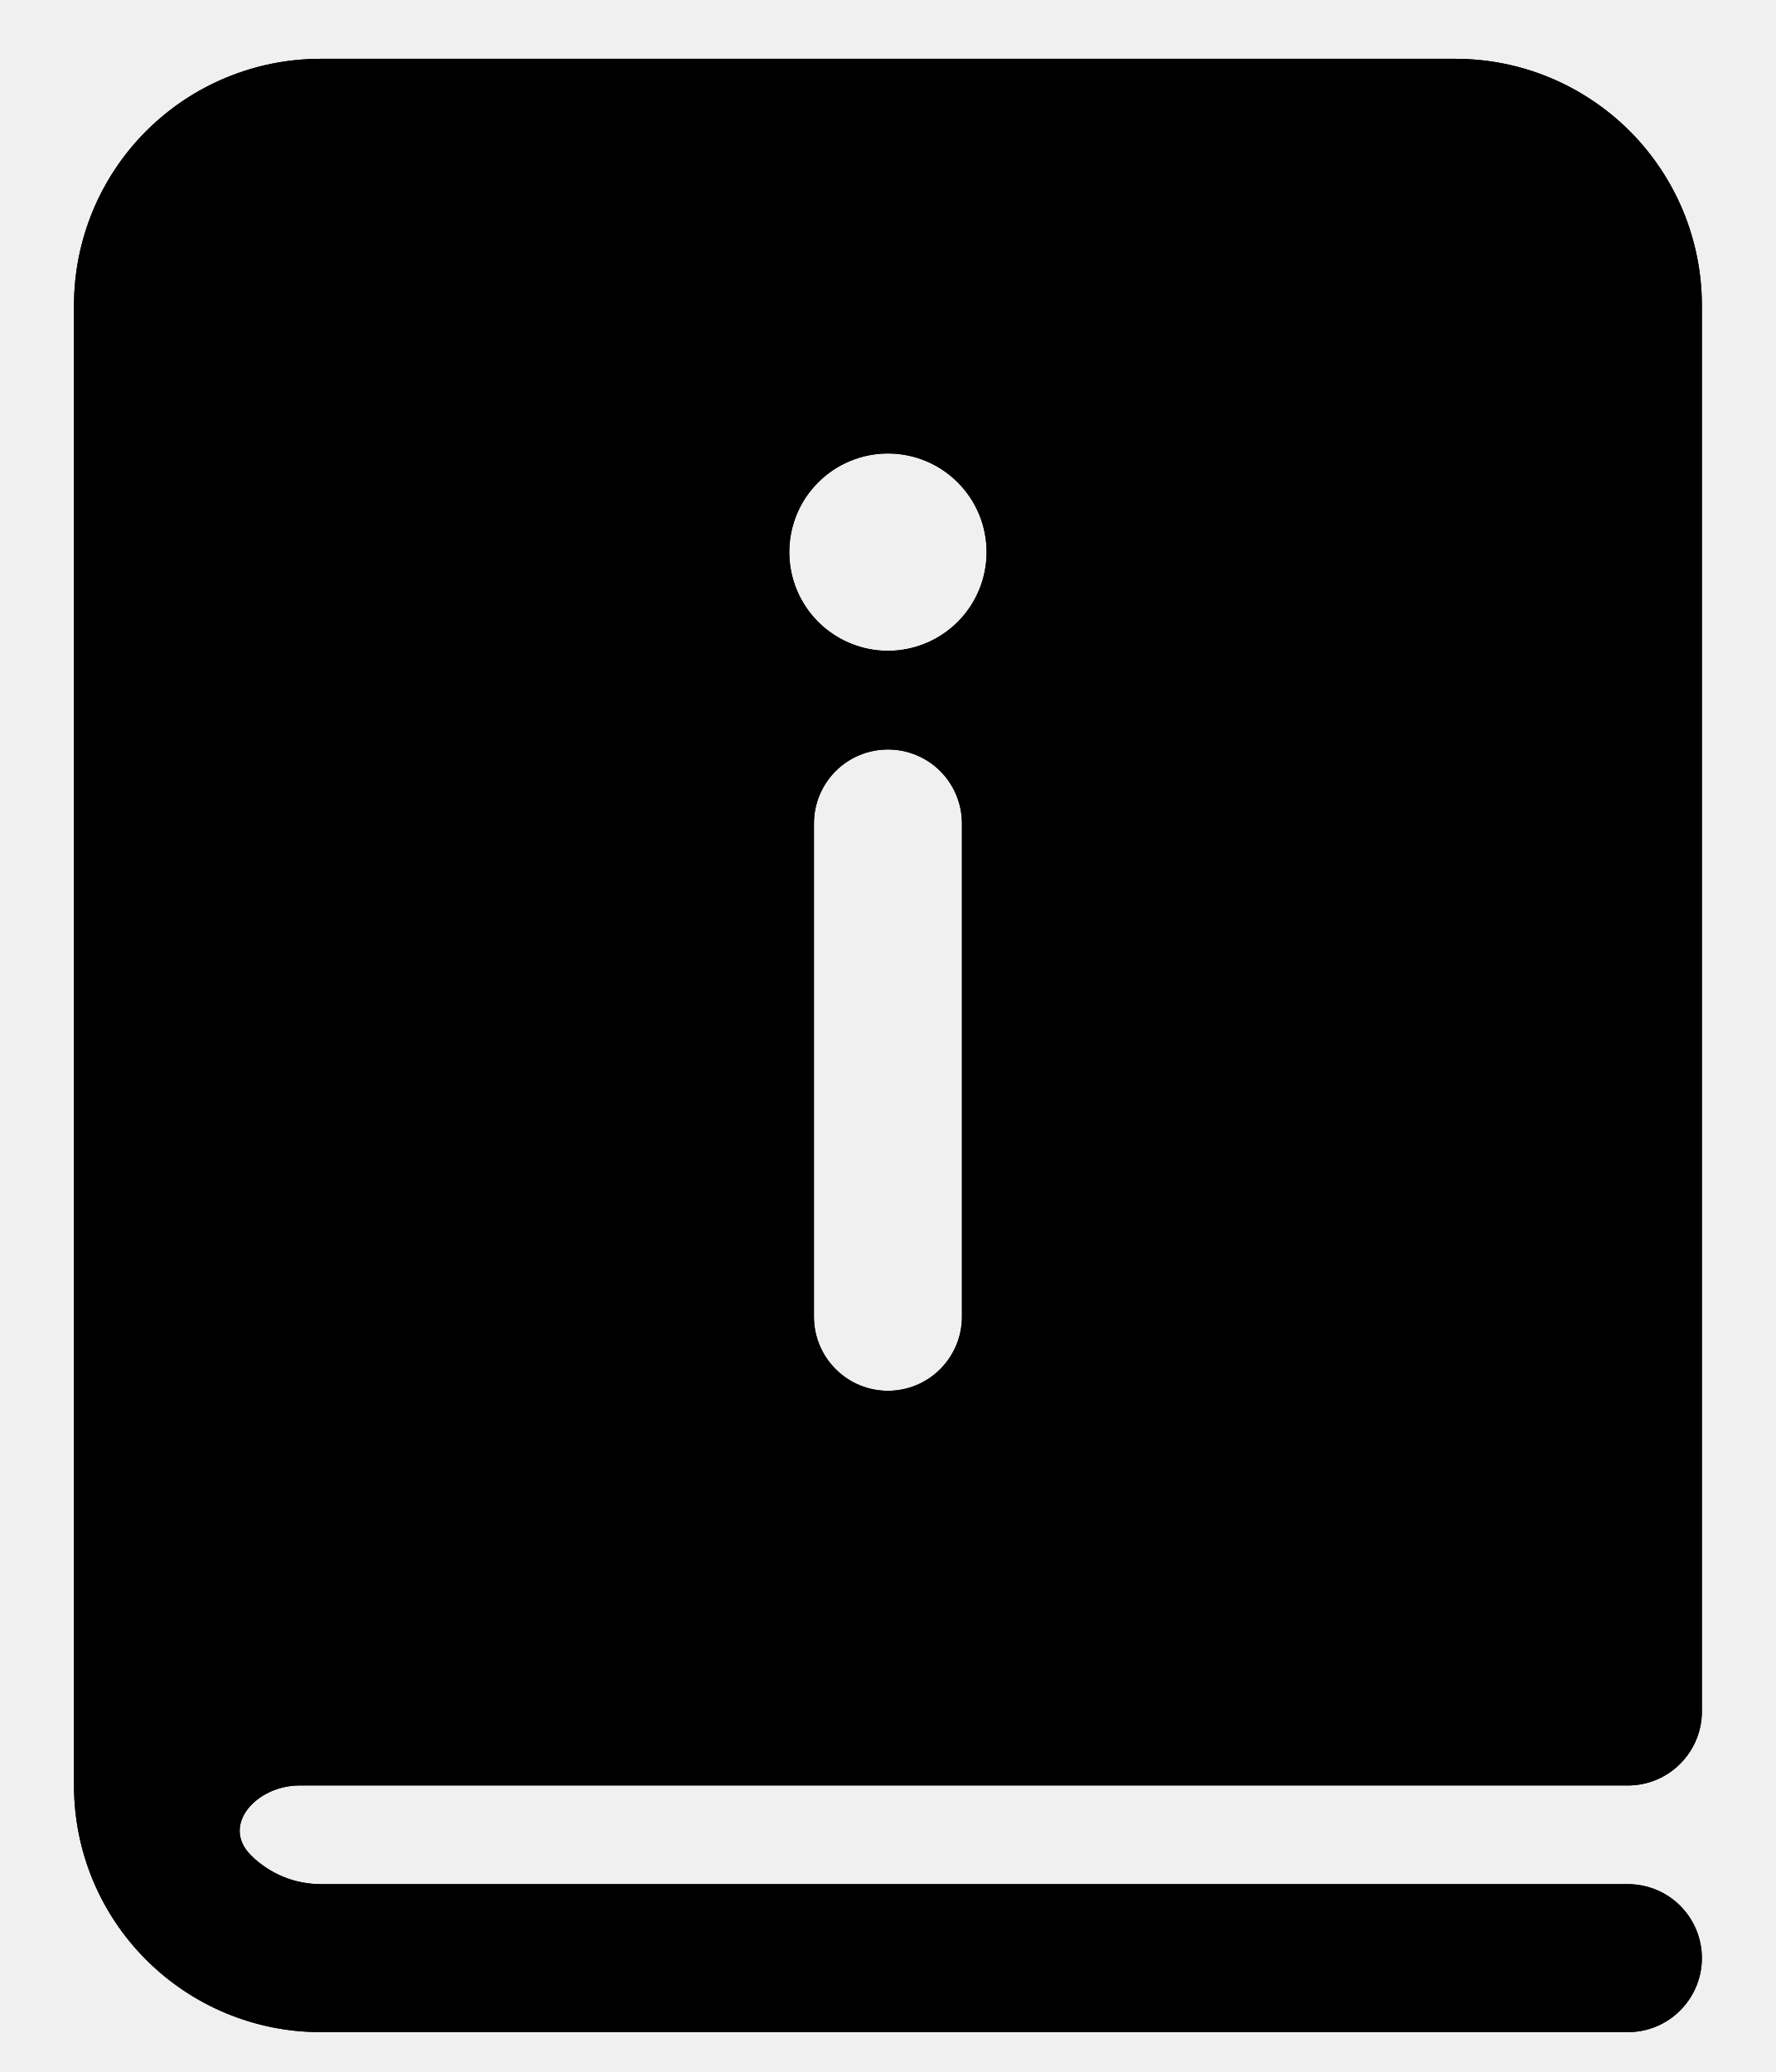
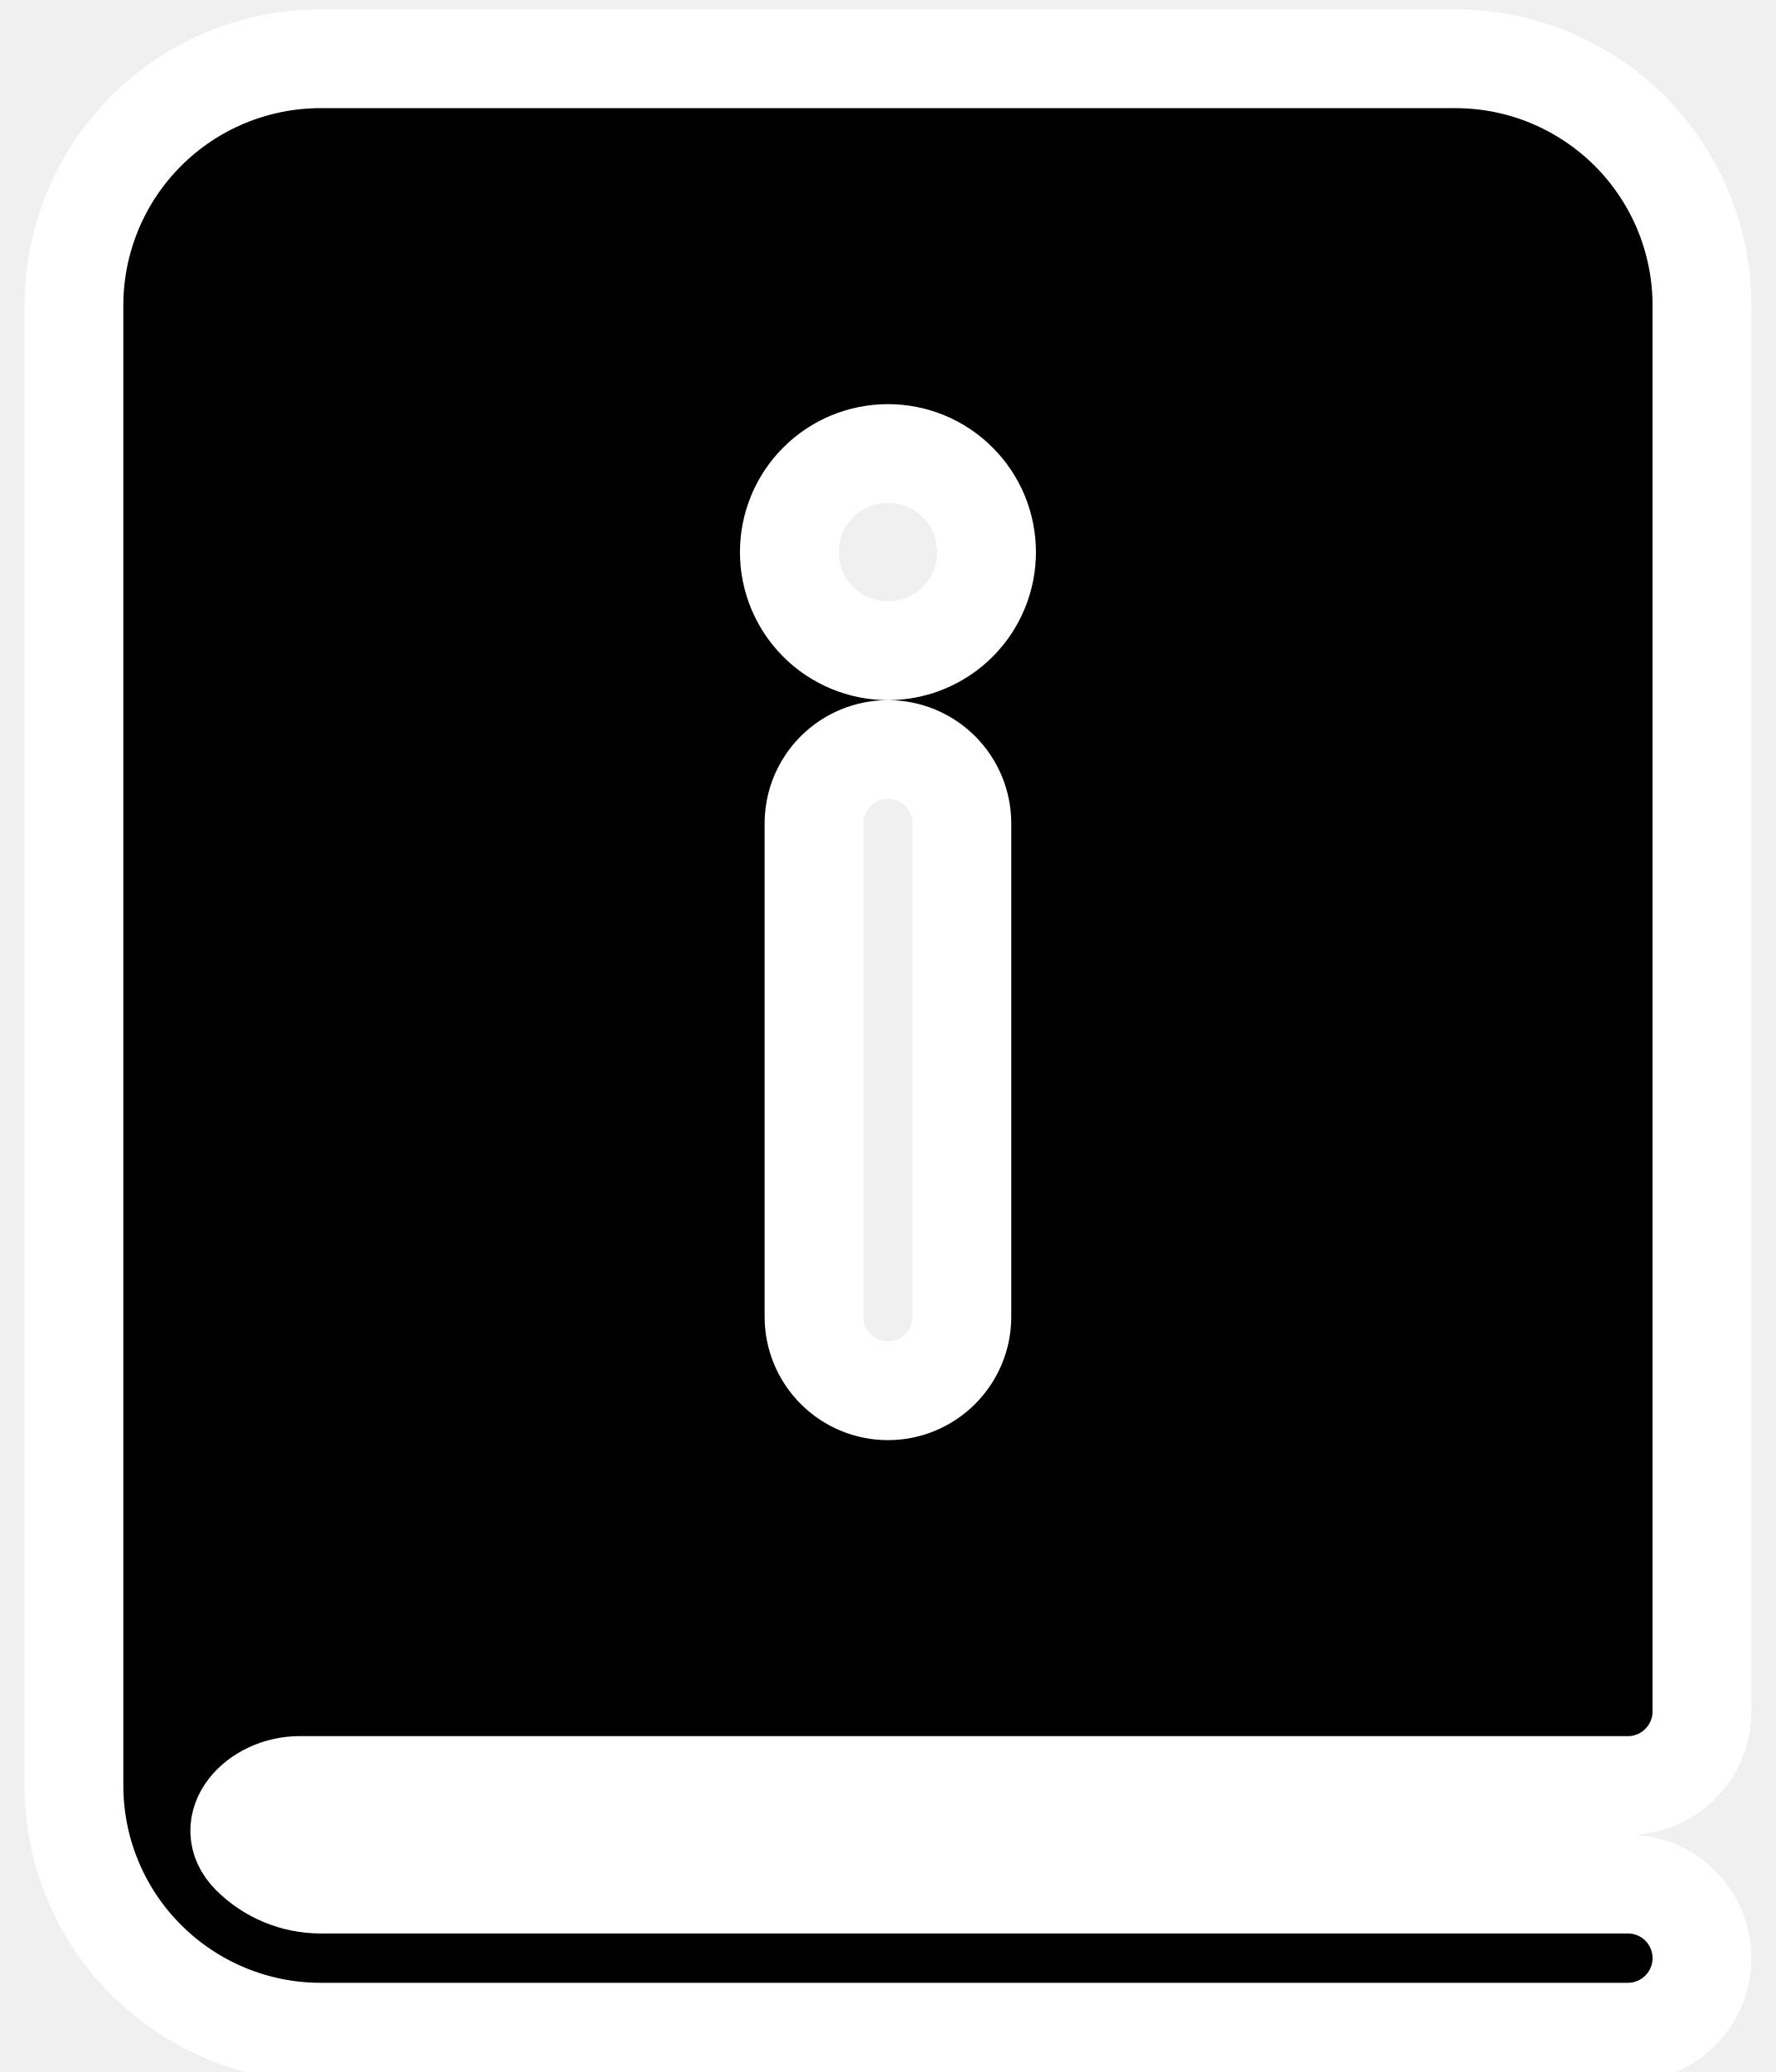
- <svg xmlns="http://www.w3.org/2000/svg" width="18" height="21" viewBox="0 0 18 21">
+ <svg xmlns="http://www.w3.org/2000/svg" width="18" height="21" stroke="#fff" viewBox="0 0 18 21">
  <path d="M0.75 3.096C0.75 2.433 1.013 1.797 1.482 1.328C1.951 0.859 2.587 0.596 3.25 0.596H14.75C15.078 0.596 15.403 0.66 15.707 0.786C16.01 0.912 16.286 1.096 16.518 1.328C16.75 1.56 16.934 1.836 17.06 2.139C17.185 2.442 17.25 2.767 17.25 3.096V17.346C17.25 17.545 17.171 17.735 17.03 17.876C16.89 18.017 16.699 18.096 16.5 18.096H3.035C2.602 18.096 2.236 18.496 2.543 18.803C2.73 18.99 2.985 19.096 3.25 19.096H16.5C16.699 19.096 16.89 19.175 17.03 19.315C17.171 19.456 17.25 19.647 17.25 19.846C17.25 20.045 17.171 20.235 17.03 20.376C16.89 20.517 16.699 20.596 16.5 20.596H3.25C2.587 20.596 1.951 20.332 1.482 19.863C1.013 19.395 0.75 18.759 0.75 18.096V3.096ZM9 6.596C9.265 6.596 9.52 6.49 9.707 6.303C9.895 6.115 10 5.861 10 5.596C10 5.33 9.895 5.076 9.707 4.889C9.52 4.701 9.265 4.596 9 4.596C8.735 4.596 8.48 4.701 8.293 4.889C8.105 5.076 8 5.33 8 5.596C8 5.861 8.105 6.115 8.293 6.303C8.48 6.49 8.735 6.596 9 6.596ZM8.25 8.346V13.346C8.25 13.545 8.329 13.735 8.47 13.876C8.61 14.017 8.801 14.096 9 14.096C9.199 14.096 9.39 14.017 9.53 13.876C9.671 13.735 9.75 13.545 9.75 13.346V8.346C9.75 8.147 9.671 7.956 9.53 7.815C9.39 7.675 9.199 7.596 9 7.596C8.801 7.596 8.61 7.675 8.47 7.815C8.329 7.956 8.25 8.147 8.25 8.346Z" />
  <path d="M0.75 3.096C0.75 2.433 1.013 1.797 1.482 1.328C1.951 0.859 2.587 0.596 3.25 0.596H14.75C15.078 0.596 15.403 0.66 15.707 0.786C16.01 0.912 16.286 1.096 16.518 1.328C16.75 1.56 16.934 1.836 17.06 2.139C17.185 2.442 17.25 2.767 17.25 3.096V17.346C17.25 17.545 17.171 17.735 17.03 17.876C16.89 18.017 16.699 18.096 16.5 18.096H3.035C2.602 18.096 2.236 18.496 2.543 18.803C2.73 18.99 2.985 19.096 3.25 19.096H16.5C16.699 19.096 16.89 19.175 17.03 19.315C17.171 19.456 17.25 19.647 17.25 19.846C17.25 20.045 17.171 20.235 17.03 20.376C16.89 20.517 16.699 20.596 16.5 20.596H3.25C2.587 20.596 1.951 20.332 1.482 19.863C1.013 19.395 0.75 18.759 0.75 18.096V3.096ZM9 6.596C9.265 6.596 9.52 6.49 9.707 6.303C9.895 6.115 10 5.861 10 5.596C10 5.33 9.895 5.076 9.707 4.889C9.52 4.701 9.265 4.596 9 4.596C8.735 4.596 8.48 4.701 8.293 4.889C8.105 5.076 8 5.33 8 5.596C8 5.861 8.105 6.115 8.293 6.303C8.48 6.49 8.735 6.596 9 6.596ZM8.25 8.346V13.346C8.25 13.545 8.329 13.735 8.47 13.876C8.61 14.017 8.801 14.096 9 14.096C9.199 14.096 9.39 14.017 9.53 13.876C9.671 13.735 9.75 13.545 9.75 13.346V8.346C9.75 8.147 9.671 7.956 9.53 7.815C9.39 7.675 9.199 7.596 9 7.596C8.801 7.596 8.61 7.675 8.47 7.815C8.329 7.956 8.25 8.147 8.25 8.346Z" />
</svg>
